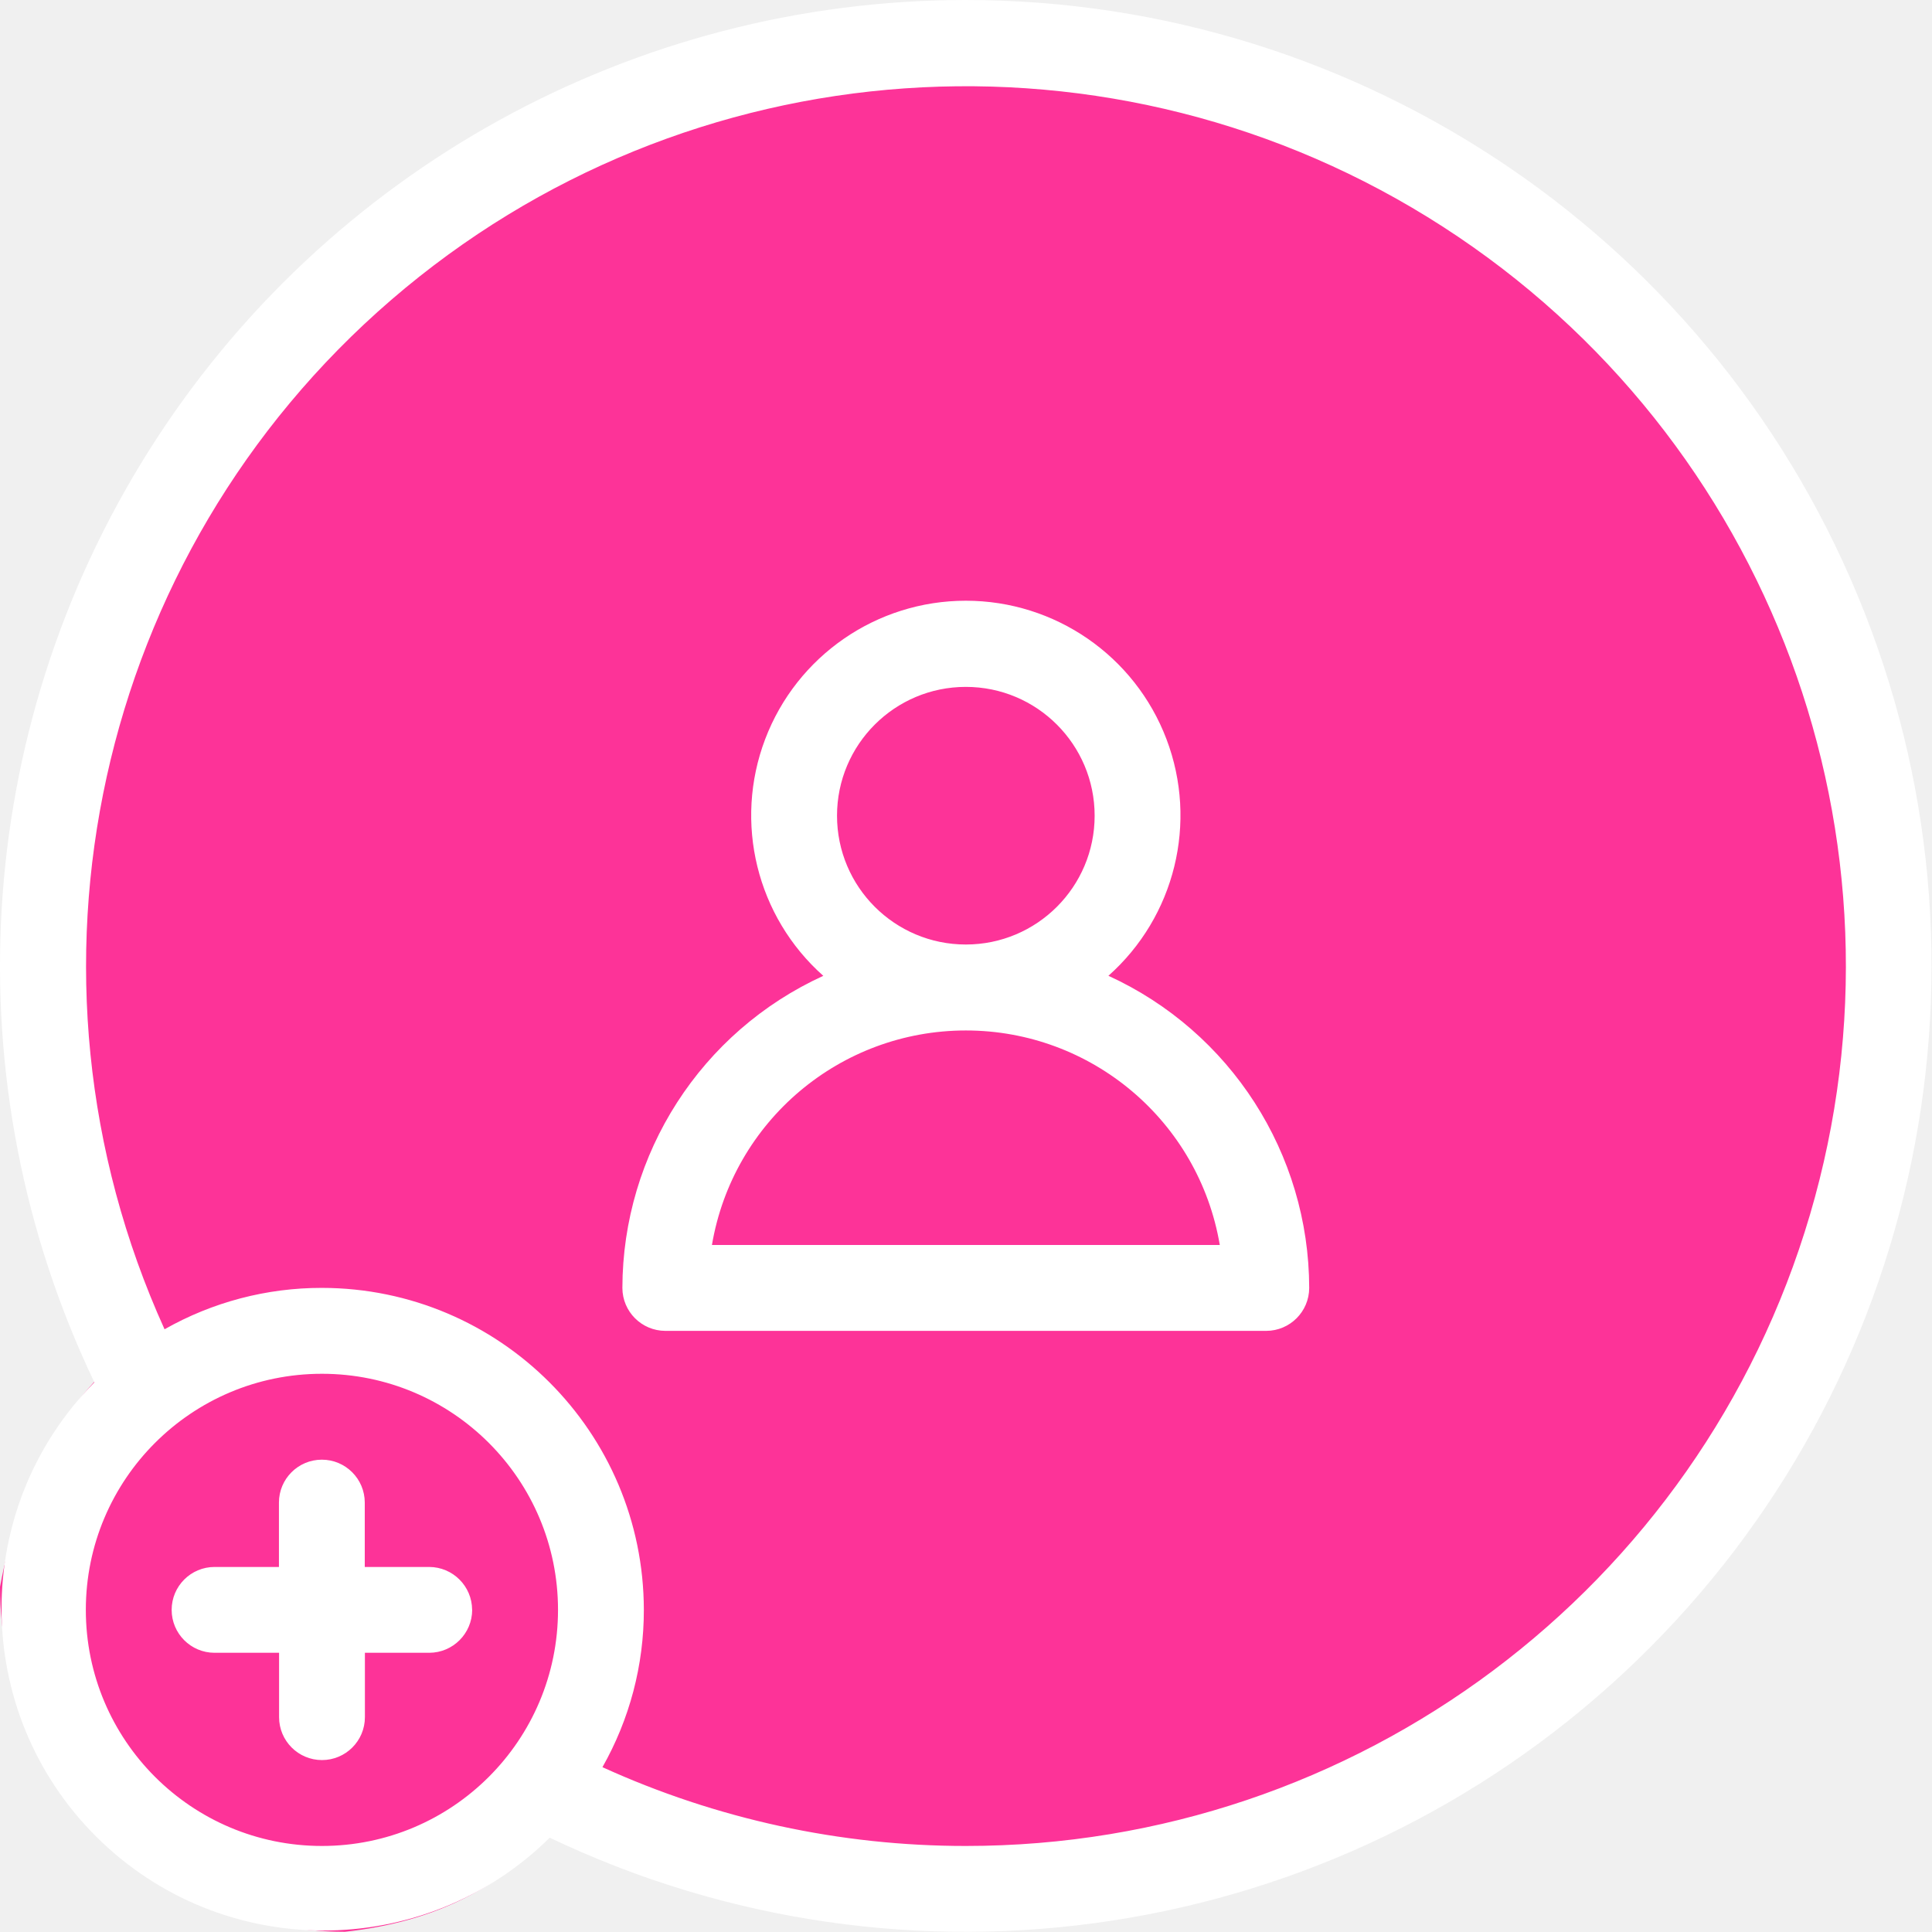
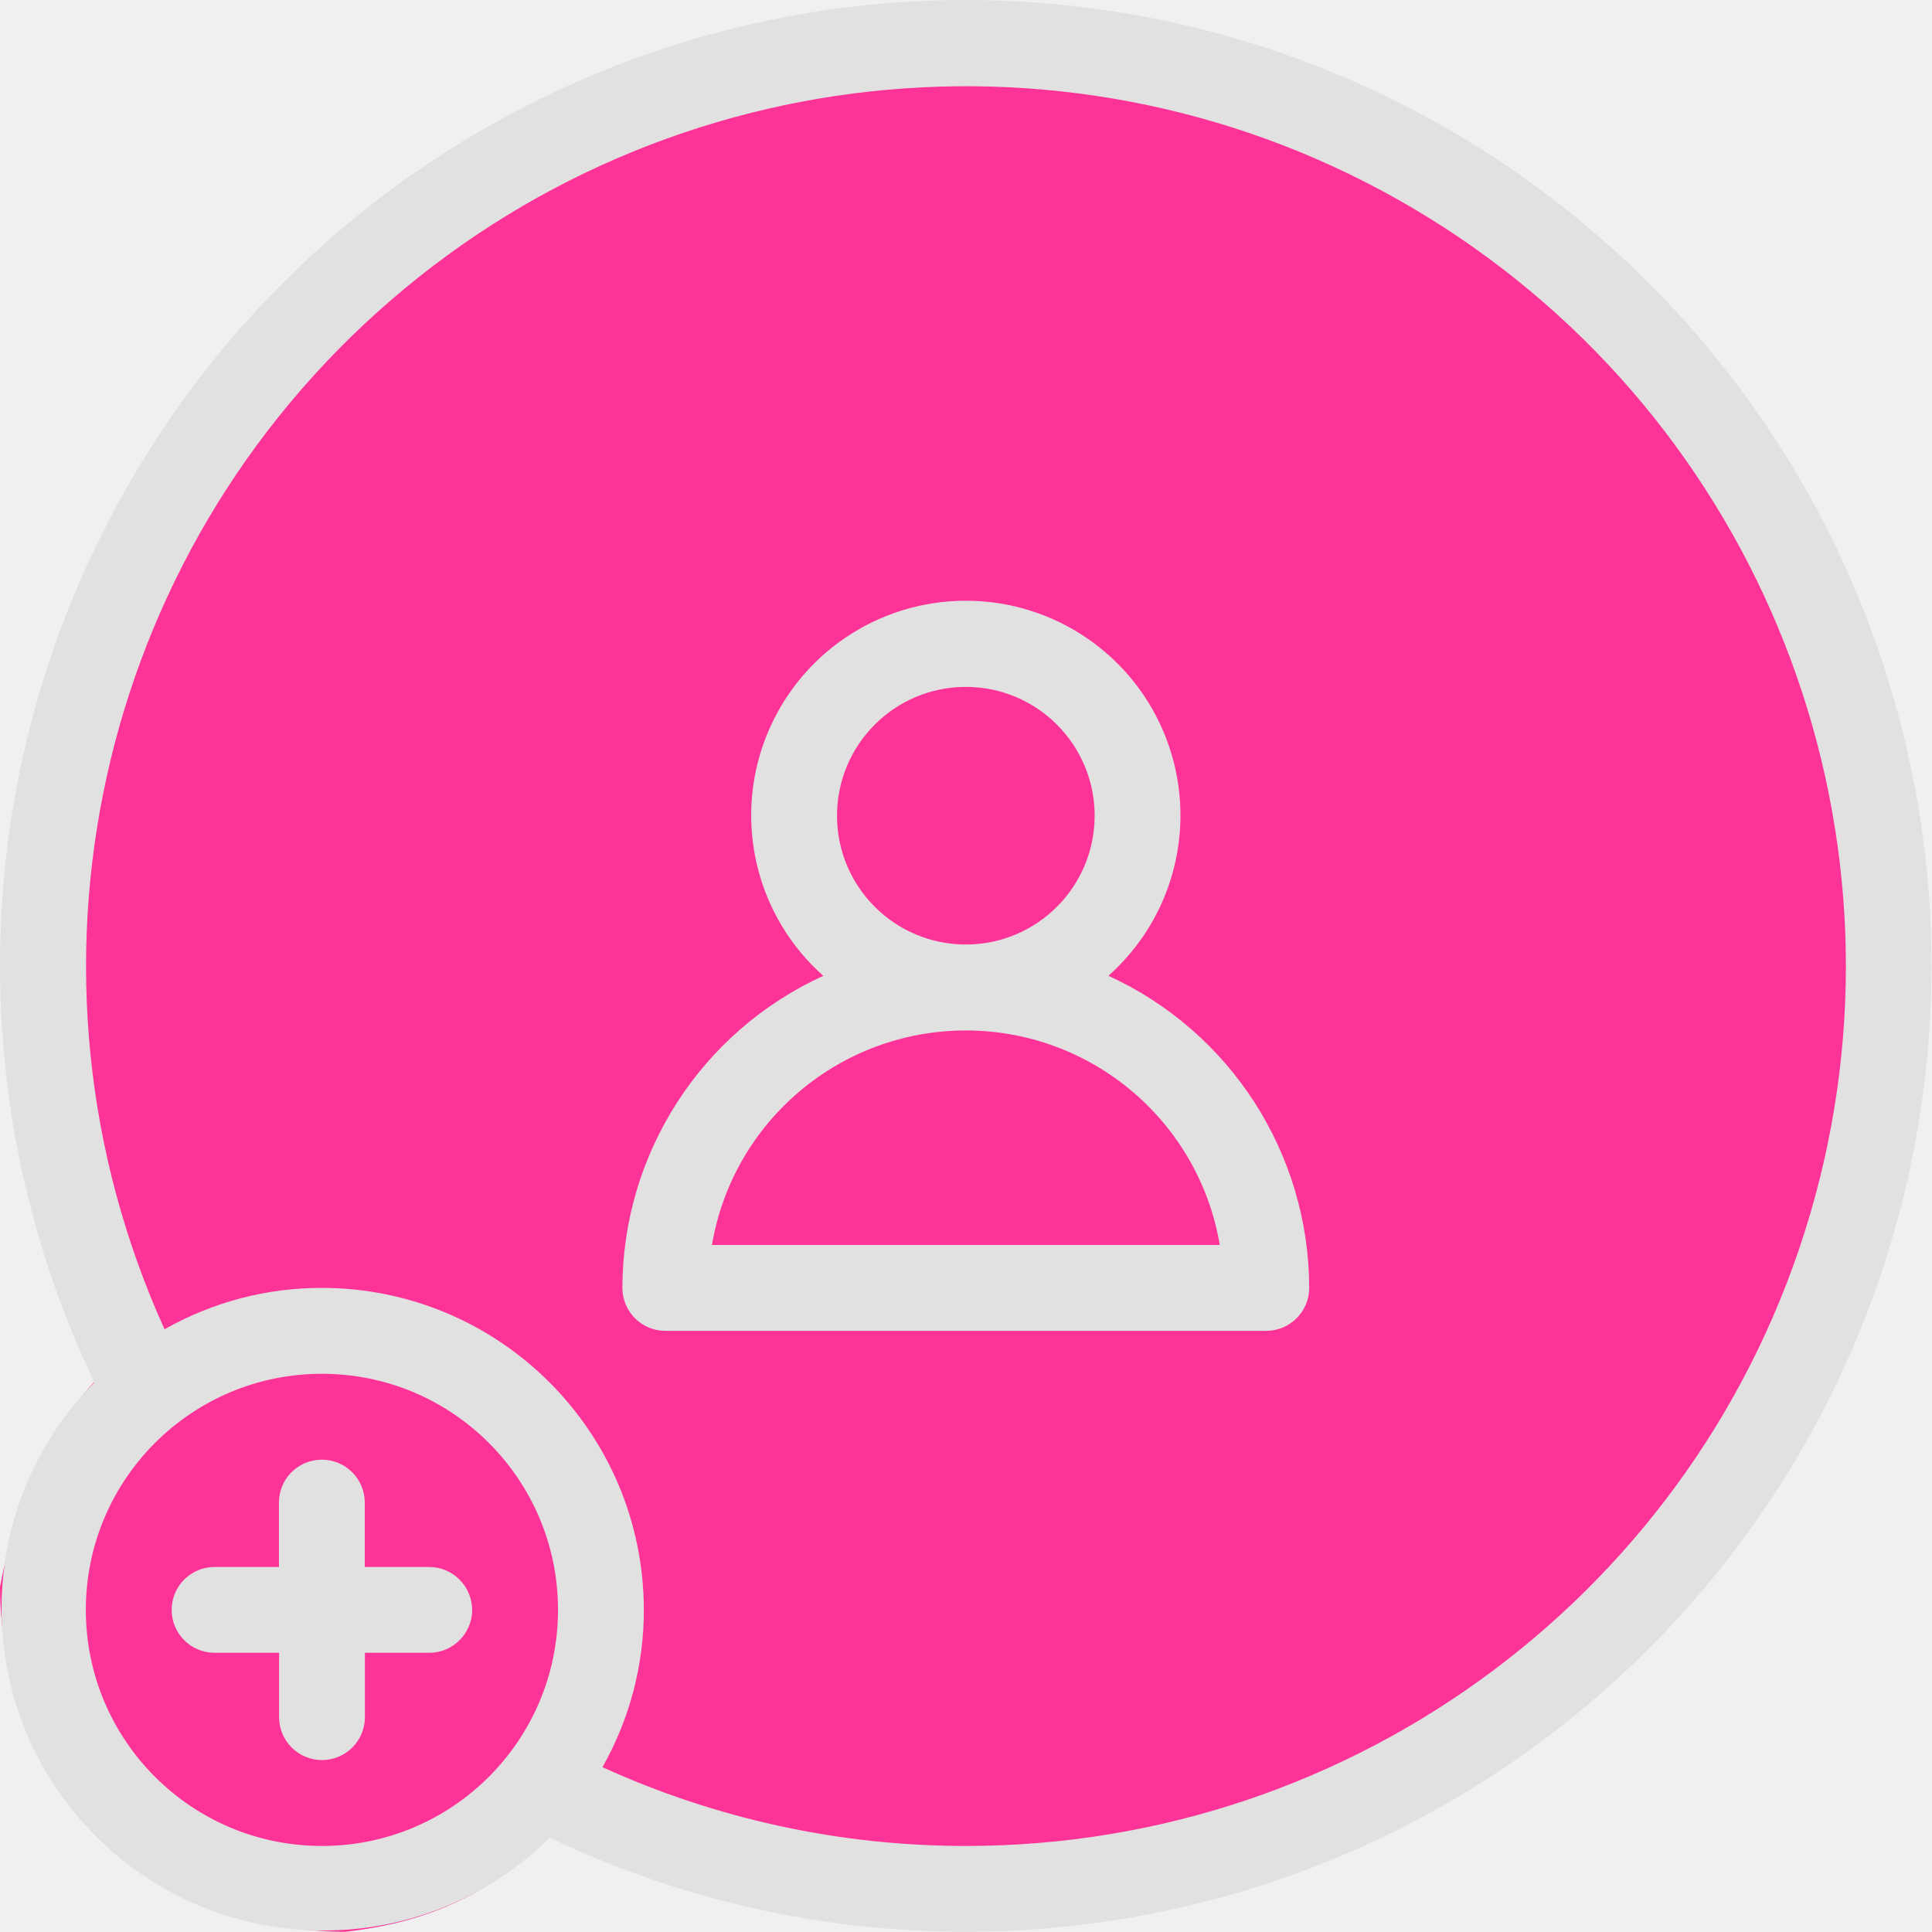
<svg xmlns="http://www.w3.org/2000/svg" width="27.996" height="28.003" viewBox="0 0 27.996 28.003">
  <g id="SVG" transform="translate(-2545 -1583)">
    <path id="Path_1372" data-name="Path 1372" d="M5,0c2.769-.88,6.318,1.831,5,5S7.539,9.718,5,10A5,5,0,0,1,0,5C.555,2.048,2.231.88,5,0Z" transform="translate(2545 1601)" fill="#fd3398" />
    <circle id="Ellipse_1" data-name="Ellipse 1" cx="13" cy="13" r="13" transform="translate(2546 1584)" fill="#fd3398" />
-     <path id="icn_outline_follow" d="M19,5A14,14,0,0,0,6.369,25.036a4.667,4.667,0,0,0,6.6,6.6A14,14,0,1,0,19,5ZM9.667,31.756a3.422,3.422,0,1,1,3.422-3.422,3.422,3.422,0,0,1-3.422,3.422Zm9.333,0a12.7,12.7,0,0,1-5.267-1.142,4.609,4.609,0,0,0,.6-2.28,4.672,4.672,0,0,0-4.667-4.667,4.609,4.609,0,0,0-2.28.6A12.753,12.753,0,1,1,19,31.756Zm2.066-12.612a3.111,3.111,0,1,0-4.132,0,4.984,4.984,0,0,0-2.912,4.524.624.624,0,0,0,.622.622h8.711a.624.624,0,0,0,.622-.622,4.984,4.984,0,0,0-2.911-4.525ZM19,14.956a1.867,1.867,0,1,1-1.867,1.867A1.867,1.867,0,0,1,19,14.956Zm-3.68,8.089a3.733,3.733,0,0,1,7.361,0Zm-3.475,5.289a.624.624,0,0,1-.622.622H10.29v.933a.622.622,0,0,1-1.244,0v-.933H8.111a.622.622,0,1,1,0-1.244h.933v-.933a.622.622,0,1,1,1.244,0v.933h.933a.624.624,0,0,1,.623.621Z" transform="translate(2539.999 1578)" fill="#fff" />
+     <path id="icn_outline_follow" d="M19,5A14,14,0,0,0,6.369,25.036a4.667,4.667,0,0,0,6.6,6.6A14,14,0,1,0,19,5ZM9.667,31.756a3.422,3.422,0,1,1,3.422-3.422,3.422,3.422,0,0,1-3.422,3.422Zm9.333,0a12.7,12.7,0,0,1-5.267-1.142,4.609,4.609,0,0,0,.6-2.28,4.672,4.672,0,0,0-4.667-4.667,4.609,4.609,0,0,0-2.28.6A12.753,12.753,0,1,1,19,31.756Zm2.066-12.612a3.111,3.111,0,1,0-4.132,0,4.984,4.984,0,0,0-2.912,4.524.624.624,0,0,0,.622.622h8.711a.624.624,0,0,0,.622-.622,4.984,4.984,0,0,0-2.911-4.525ZM19,14.956a1.867,1.867,0,1,1-1.867,1.867A1.867,1.867,0,0,1,19,14.956Zm-3.68,8.089a3.733,3.733,0,0,1,7.361,0Zm-3.475,5.289a.624.624,0,0,1-.622.622H10.29v.933a.622.622,0,0,1-1.244,0v-.933H8.111a.622.622,0,1,1,0-1.244h.933v-.933a.622.622,0,1,1,1.244,0v.933h.933a.624.624,0,0,1,.623.621Z" transform="translate(2539.999 1578)" fill="#e1e1e1" />
  </g>
</svg>
